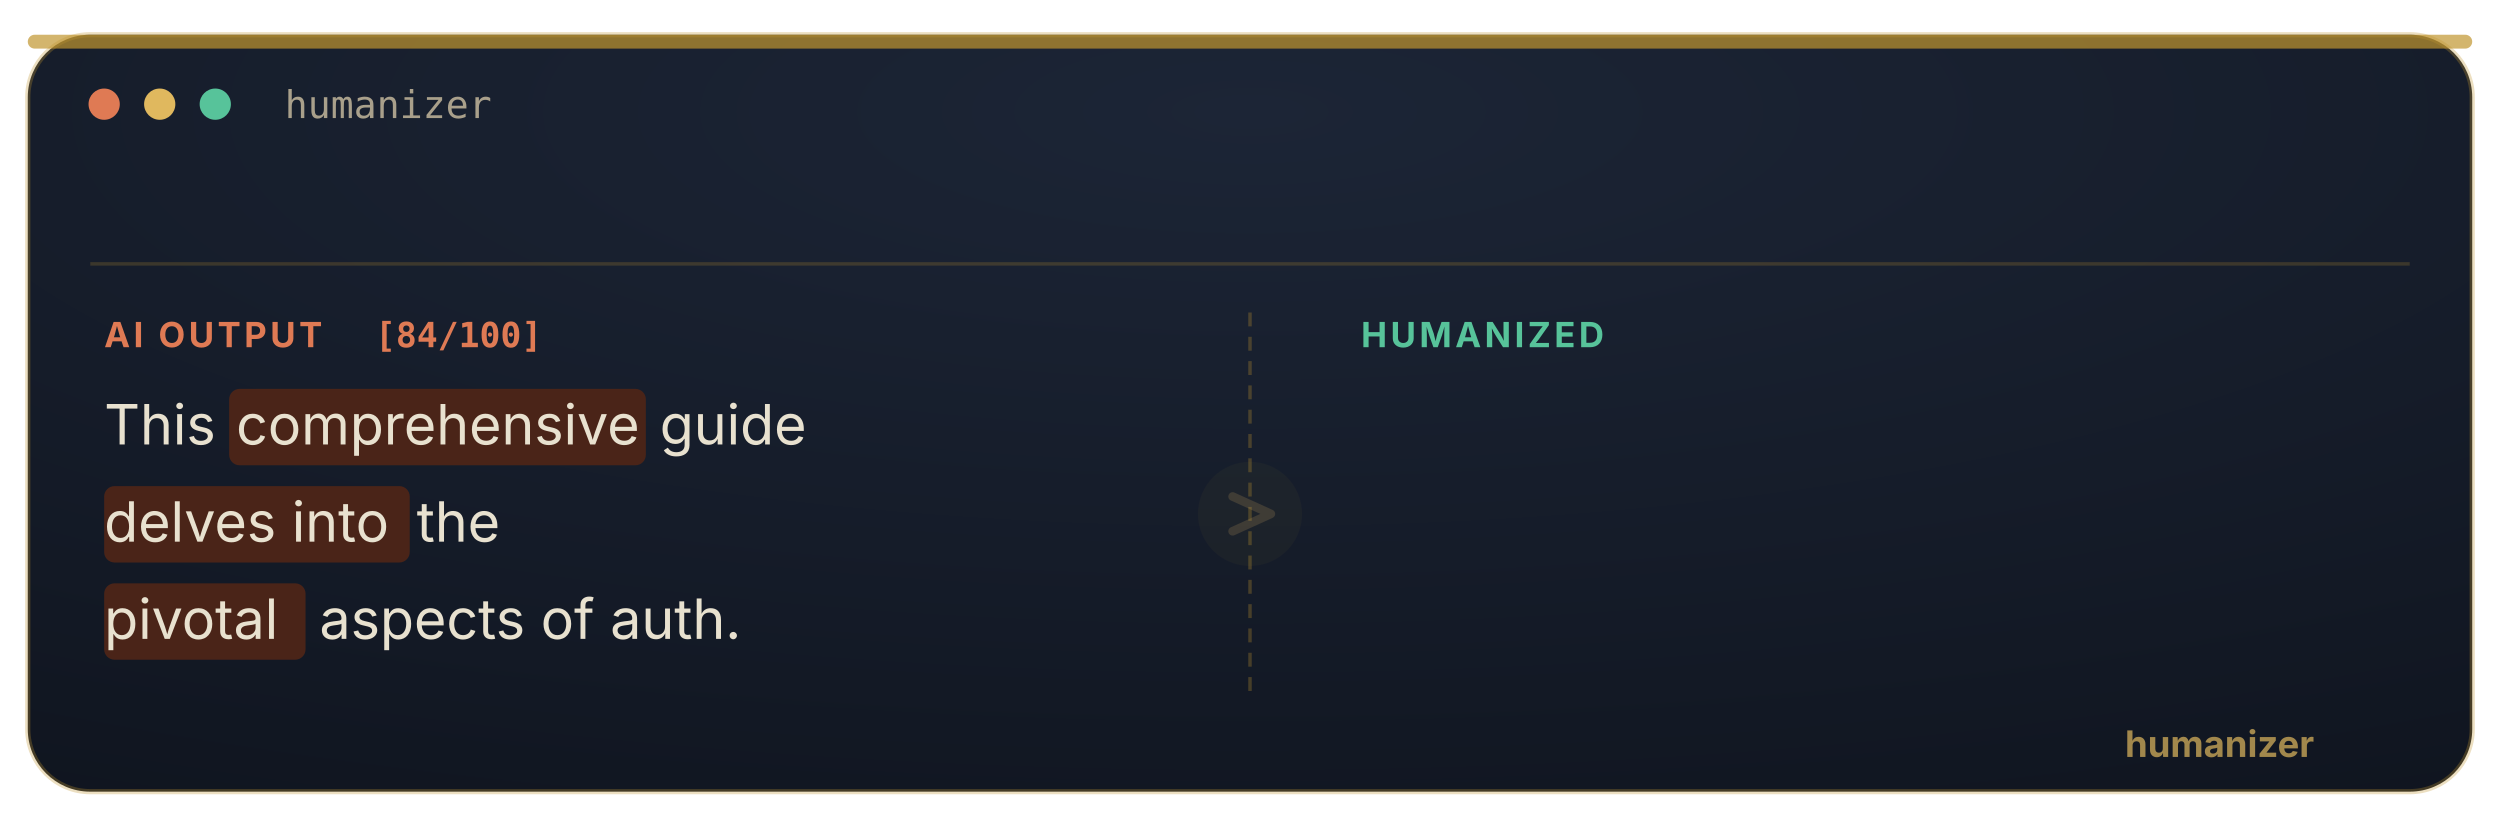
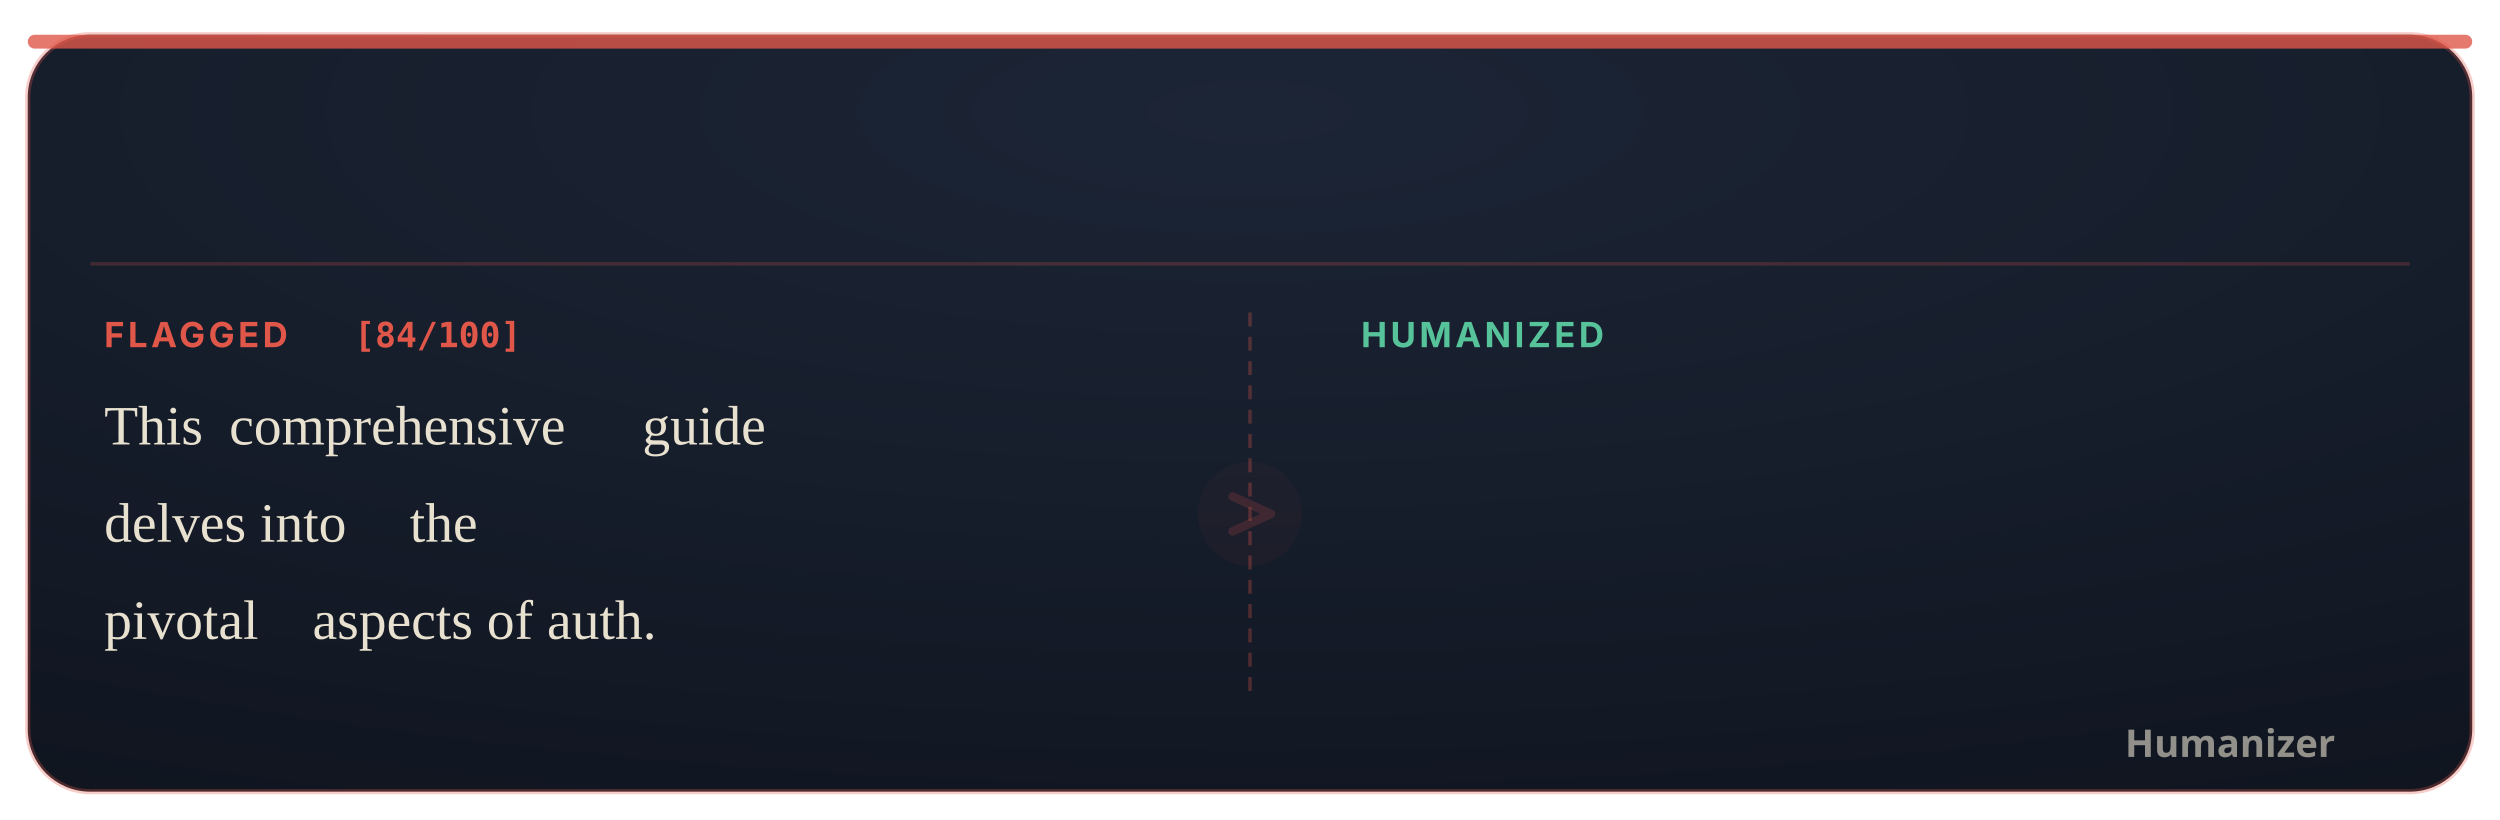
- <svg xmlns="http://www.w3.org/2000/svg" viewBox="0 0 720 236" fill="none" role="img" aria-label="Terminal running /humanizer with --voice technical --score. Three AI tells are flagged and struck, then replaced by clean human prose; the AI-tell score drops from 84 to 12.">
+ <svg xmlns="http://www.w3.org/2000/svg" viewBox="0 0 720 236" fill="none" role="img" aria-label="A manuscript page runs /humanizer with --voice technical --score. Three AI tells are flagged and struck in red, then replaced by clean human prose; the AI-tell score drops from 84 to 12.">
  <defs>
    <radialGradient id="desk" cx="0.5" cy="0.1" r="1.1">
      <stop offset="0" stop-color="#1c2536" />
      <stop offset="1" stop-color="#0f141e" />
    </radialGradient>
    <clipPath id="cmdD">
      <rect x="26" y="44" width="0" height="20">
        <animate attributeName="width" values="0;520;520;0" keyTimes="0;0.2;0.92;1" dur="7s" repeatCount="indefinite" calcMode="spline" keySplines="0.3 0 0.4 1;0 0 1 1;0.5 0 0.5 1" />
      </rect>
    </clipPath>
    <clipPath id="humD">
      <rect x="384" y="104" width="0" height="94">
        <animate attributeName="width" values="0;0;198;198;0" keyTimes="0;0.5;0.66;0.92;1" dur="7s" repeatCount="indefinite" calcMode="spline" keySplines="0 0 1 1;0.16 1 0.3 1;0 0 1 1;0.5 0 0.5 1" />
      </rect>
    </clipPath>
  </defs>
-   <rect x="8" y="10" width="704" height="218" rx="18" fill="url(#desk)" stroke="#c0952f" stroke-opacity="0.3" stroke-width="1.5" />
-   <rect x="8" y="10" width="704" height="4" rx="2" fill="#c0952f" opacity="0.7" />
-   <circle cx="30" cy="30" r="4.5" fill="#df7a54" />
-   <circle cx="46" cy="30" r="4.5" fill="#e0b85e" />
-   <circle cx="62" cy="30" r="4.5" fill="#57c39a" />
-   <text x="82" y="34" font-family="ui-monospace,Menlo,monospace" font-size="11" fill="#a9a08b">humanizer</text>
+   <rect x="8" y="10" width="704" height="218" rx="18" fill="url(#desk)" stroke="#e0574a" stroke-opacity="0.3" stroke-width="1.5" />
+   <rect x="8" y="10" width="704" height="4" rx="2" fill="#e0574a" opacity="0.8" />
  <g clip-path="url(#cmdD)" font-family="ui-monospace,Menlo,monospace" font-size="13">
-     <text x="30" y="59" fill="#57c39a">❯</text>
-     <text x="44" y="59" fill="#e8e1cf">/humanizer</text>
-     <text x="128" y="59" fill="#a9a08b">"This comprehensive guide…"</text>
-     <text x="356" y="59" fill="#e0b85e" font-weight="700">--voice</text>
-     <text x="414" y="59" fill="#e8e1cf">technical</text>
-     <text x="492" y="59" fill="#57c39a" font-weight="700">--score</text>
-     <rect x="546" y="47" width="2.5" height="14" fill="#57c39a">
+     <text x="26" y="59" fill="#e0574a" font-weight="700">/humanizer</text>
+     <text x="110" y="59" fill="#a9a08b">"This comprehensive guide…"</text>
+     <text x="338" y="59" fill="#e0b85e" font-weight="700">--voice</text>
+     <text x="396" y="59" fill="#e8e1cf">technical</text>
+     <text x="474" y="59" fill="#57c39a" font-weight="700">--score</text>
+     <rect x="528" y="47" width="2.5" height="14" fill="#57c39a">
      <animate attributeName="opacity" values="1;1;0;0" keyTimes="0;0.5;0.55;1" dur="0.9s" repeatCount="indefinite" />
    </rect>
  </g>
-   <line x1="26" y1="76" x2="694" y2="76" stroke="#c0952f" stroke-width="1" stroke-opacity="0.22" />
-   <text x="30" y="100" font-family="system-ui,-apple-system,sans-serif" font-size="10" font-weight="700" fill="#df7a54" letter-spacing="1">AI OUTPUT</text>
-   <text x="108" y="100" font-family="ui-monospace,monospace" font-size="10" font-weight="700" fill="#df7a54">[84/100]</text>
+   <line x1="26" y1="76" x2="694" y2="76" stroke="#e0574a" stroke-width="1" stroke-opacity="0.22" />
+   <text x="30" y="100" font-family="system-ui,-apple-system,sans-serif" font-size="10" font-weight="700" fill="#e0574a" letter-spacing="1">FLAGGED</text>
+   <text x="102" y="100" font-family="ui-monospace,monospace" font-size="10" font-weight="700" fill="#e0574a">[84/100]</text>
  <text x="392" y="100" font-family="system-ui,-apple-system,sans-serif" font-size="10" font-weight="700" fill="#57c39a" letter-spacing="1">HUMANIZED</text>
  <g opacity="0">
    <animate attributeName="opacity" values="0;0;1;1;0" keyTimes="0;0.58;0.66;0.92;1" dur="7s" repeatCount="indefinite" />
    <text x="474" y="100" font-family="ui-monospace,monospace" font-size="10" font-weight="700" fill="#57c39a">[12/100]</text>
  </g>
  <g>
    <animate attributeName="opacity" values="1;1;0.4;0.4;1" keyTimes="0;0.52;0.6;0.92;1" dur="7s" repeatCount="indefinite" calcMode="spline" keySplines="0 0 1 1;0.4 0 0.2 1;0 0 1 1;0.5 0 0.5 1" />
-     <g fill="#4a2418">
-       <animate attributeName="opacity" values="0;0;0.7;0.7;0" keyTimes="0;0.24;0.3;0.92;1" dur="7s" repeatCount="indefinite" />
-       <rect x="66" y="112" width="120" height="22" rx="3" />
-       <rect x="30" y="140" width="88" height="22" rx="3" />
-       <rect x="30" y="168" width="58" height="22" rx="3" />
-     </g>
-     <text x="30" y="128" font-family="system-ui,-apple-system,sans-serif" font-size="16" fill="#e8e1cf">This</text>
-     <text x="68" y="128" font-family="system-ui,-apple-system,sans-serif" font-size="16" fill="#e8e1cf">comprehensive<animate attributeName="fill" values="#e8e1cf;#e8e1cf;#df7a54;#df7a54;#e8e1cf" keyTimes="0;0.24;0.32;0.92;1" dur="7s" repeatCount="indefinite" />
+     <text x="30" y="128" font-family="Georgia,'Times New Roman',serif" font-size="16" fill="#e8e1cf">This</text>
+     <text x="66" y="128" font-family="Georgia,'Times New Roman',serif" font-size="16" fill="#e8e1cf">comprehensive<animate attributeName="fill" values="#e8e1cf;#e8e1cf;#e0574a;#e0574a;#e8e1cf" keyTimes="0;0.24;0.32;0.92;1" dur="7s" repeatCount="indefinite" />
    </text>
-     <text x="190" y="128" font-family="system-ui,-apple-system,sans-serif" font-size="16" fill="#e8e1cf">guide</text>
-     <line x1="68" y1="121" x2="182" y2="121" stroke="#df7a54" stroke-width="2" stroke-dasharray="114" stroke-dashoffset="114">
-       <animate attributeName="stroke-dashoffset" values="114;114;0;0;114" keyTimes="0;0.32;0.44;0.92;1" dur="7s" repeatCount="indefinite" calcMode="spline" keySplines="0 0 1 1;0.16 1 0.3 1;0 0 1 1;0.5 0 0.5 1" />
+     <text x="185" y="128" font-family="Georgia,'Times New Roman',serif" font-size="16" fill="#e8e1cf">guide</text>
+     <line x1="66" y1="121" x2="178" y2="121" stroke="#e0574a" stroke-width="2" stroke-dasharray="112" stroke-dashoffset="112">
+       <animate attributeName="stroke-dashoffset" values="112;112;0;0;112" keyTimes="0;0.32;0.44;0.92;1" dur="7s" repeatCount="indefinite" calcMode="spline" keySplines="0 0 1 1;0.16 1 0.3 1;0 0 1 1;0.5 0 0.5 1" />
    </line>
-     <text x="30" y="156" font-family="system-ui,-apple-system,sans-serif" font-size="16" fill="#e8e1cf">delves into<animate attributeName="fill" values="#e8e1cf;#e8e1cf;#df7a54;#df7a54;#e8e1cf" keyTimes="0;0.26;0.34;0.92;1" dur="7s" repeatCount="indefinite" />
+     <text x="30" y="156" font-family="Georgia,'Times New Roman',serif" font-size="16" fill="#e8e1cf">delves into<animate attributeName="fill" values="#e8e1cf;#e8e1cf;#e0574a;#e0574a;#e8e1cf" keyTimes="0;0.26;0.34;0.92;1" dur="7s" repeatCount="indefinite" />
    </text>
-     <text x="120" y="156" font-family="system-ui,-apple-system,sans-serif" font-size="16" fill="#e8e1cf">the</text>
-     <line x1="30" y1="149" x2="116" y2="149" stroke="#df7a54" stroke-width="2" stroke-dasharray="86" stroke-dashoffset="86">
-       <animate attributeName="stroke-dashoffset" values="86;86;0;0;86" keyTimes="0;0.34;0.46;0.92;1" dur="7s" repeatCount="indefinite" calcMode="spline" keySplines="0 0 1 1;0.16 1 0.3 1;0 0 1 1;0.5 0 0.5 1" />
+     <text x="118" y="156" font-family="Georgia,'Times New Roman',serif" font-size="16" fill="#e8e1cf">the</text>
+     <line x1="30" y1="149" x2="114" y2="149" stroke="#e0574a" stroke-width="2" stroke-dasharray="84" stroke-dashoffset="84">
+       <animate attributeName="stroke-dashoffset" values="84;84;0;0;84" keyTimes="0;0.34;0.46;0.92;1" dur="7s" repeatCount="indefinite" calcMode="spline" keySplines="0 0 1 1;0.16 1 0.3 1;0 0 1 1;0.5 0 0.5 1" />
    </line>
-     <text x="30" y="184" font-family="system-ui,-apple-system,sans-serif" font-size="16" fill="#e8e1cf">pivotal<animate attributeName="fill" values="#e8e1cf;#e8e1cf;#df7a54;#df7a54;#e8e1cf" keyTimes="0;0.28;0.36;0.92;1" dur="7s" repeatCount="indefinite" />
+     <text x="30" y="184" font-family="Georgia,'Times New Roman',serif" font-size="16" fill="#e8e1cf">pivotal<animate attributeName="fill" values="#e8e1cf;#e8e1cf;#e0574a;#e0574a;#e8e1cf" keyTimes="0;0.28;0.36;0.92;1" dur="7s" repeatCount="indefinite" />
    </text>
-     <text x="92" y="184" font-family="system-ui,-apple-system,sans-serif" font-size="16" fill="#e8e1cf">aspects of auth.</text>
-     <line x1="30" y1="177" x2="88" y2="177" stroke="#df7a54" stroke-width="2" stroke-dasharray="58" stroke-dashoffset="58">
-       <animate attributeName="stroke-dashoffset" values="58;58;0;0;58" keyTimes="0;0.36;0.48;0.92;1" dur="7s" repeatCount="indefinite" calcMode="spline" keySplines="0 0 1 1;0.16 1 0.3 1;0 0 1 1;0.5 0 0.5 1" />
+     <text x="90" y="184" font-family="Georgia,'Times New Roman',serif" font-size="16" fill="#e8e1cf">aspects of auth.</text>
+     <line x1="30" y1="177" x2="86" y2="177" stroke="#e0574a" stroke-width="2" stroke-dasharray="56" stroke-dashoffset="56">
+       <animate attributeName="stroke-dashoffset" values="56;56;0;0;56" keyTimes="0;0.36;0.48;0.92;1" dur="7s" repeatCount="indefinite" calcMode="spline" keySplines="0 0 1 1;0.16 1 0.3 1;0 0 1 1;0.5 0 0.5 1" />
    </line>
  </g>
-   <line x1="360" y1="90" x2="360" y2="200" stroke="#c0952f" stroke-width="1" stroke-opacity="0.3" stroke-dasharray="4,3" />
+   <line x1="360" y1="90" x2="360" y2="200" stroke="#e0574a" stroke-width="1" stroke-opacity="0.3" stroke-dasharray="4,3" />
  <g transform="translate(360,148)" opacity="0.2">
    <animate attributeName="opacity" values="0.2;0.2;1;1;0.2" keyTimes="0;0.46;0.56;0.92;1" dur="7s" repeatCount="indefinite" calcMode="spline" keySplines="0 0 1 1;0.34 1.56 0.64 1;0 0 1 1;0.5 0 0.5 1" />
-     <circle cx="0" cy="0" r="15" fill="#c0952f" opacity="0.22" />
-     <path d="M-5,-5 L6,0 L-5,5" stroke="#e0b85e" stroke-width="2.5" stroke-linecap="round" stroke-linejoin="round" fill="none" />
+     <circle cx="0" cy="0" r="15" fill="#e0574a" opacity="0.2" />
+     <path d="M-5,-5 L6,0 L-5,5" stroke="#e0574a" stroke-width="2.5" stroke-linecap="round" stroke-linejoin="round" fill="none" />
  </g>
  <g clip-path="url(#humD)">
-     <text x="390" y="128" font-family="system-ui,-apple-system,sans-serif" font-size="16" font-weight="700" fill="#57c39a">The auth system</text>
-     <text x="390" y="156" font-family="system-ui,-apple-system,sans-serif" font-size="16" fill="#e8e1cf">uses JWTs. Tokens</text>
-     <text x="390" y="184" font-family="system-ui,-apple-system,sans-serif" font-size="16" fill="#e8e1cf">expire after 15 min.</text>
+     <text x="390" y="128" font-family="Georgia,'Times New Roman',serif" font-size="16" font-weight="700" fill="#57c39a">The auth system</text>
+     <text x="390" y="156" font-family="Georgia,'Times New Roman',serif" font-size="16" fill="#e8e1cf">uses JWTs. Tokens</text>
+     <text x="390" y="184" font-family="Georgia,'Times New Roman',serif" font-size="16" fill="#e8e1cf">expire after 15 min.</text>
    <rect x="556" y="171" width="2.5" height="15" fill="#57c39a">
      <animate attributeName="opacity" values="1;1;0;0" keyTimes="0;0.5;0.55;1" dur="0.9s" repeatCount="indefinite" />
    </rect>
  </g>
-   <text x="612" y="218" font-family="system-ui,-apple-system,sans-serif" font-size="10.5" font-weight="700" fill="#e0b85e" opacity="0.7">humanizer</text>
+   <text x="612" y="218" font-family="'Segoe UI',system-ui,-apple-system,sans-serif" font-size="11" font-weight="800" fill="#e8e1cf" opacity="0.6">Humanizer</text>
</svg>
